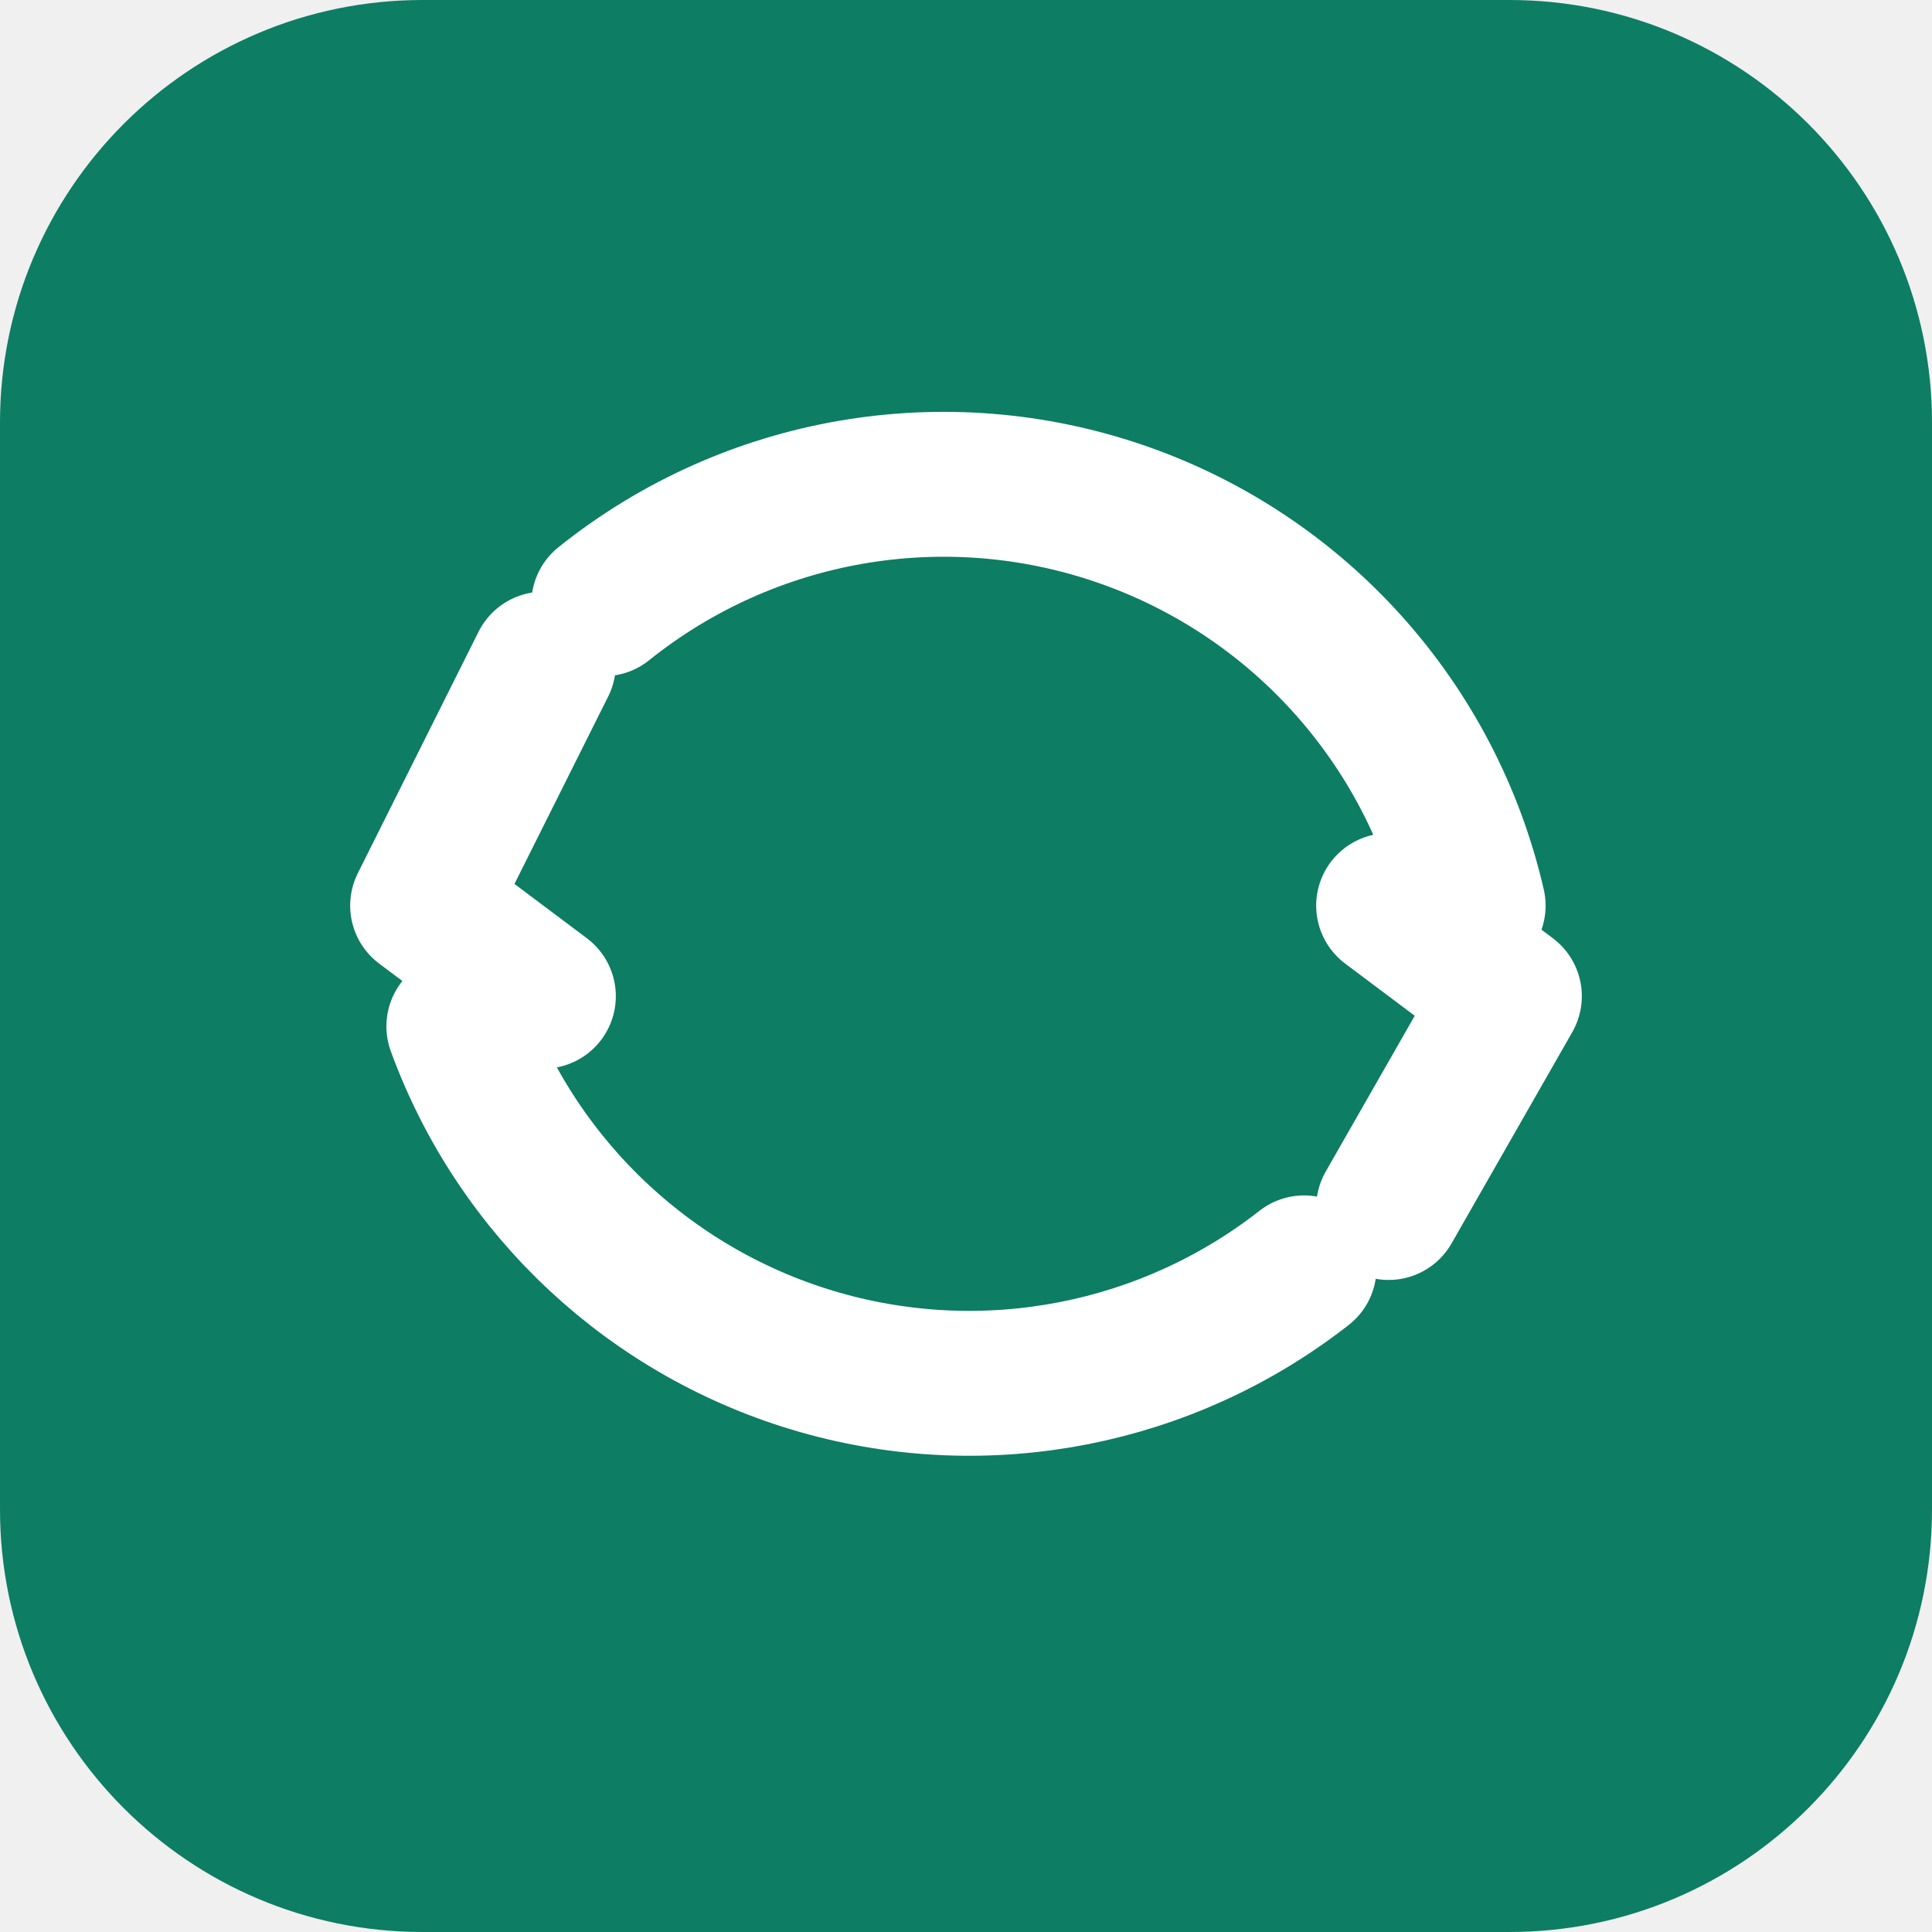
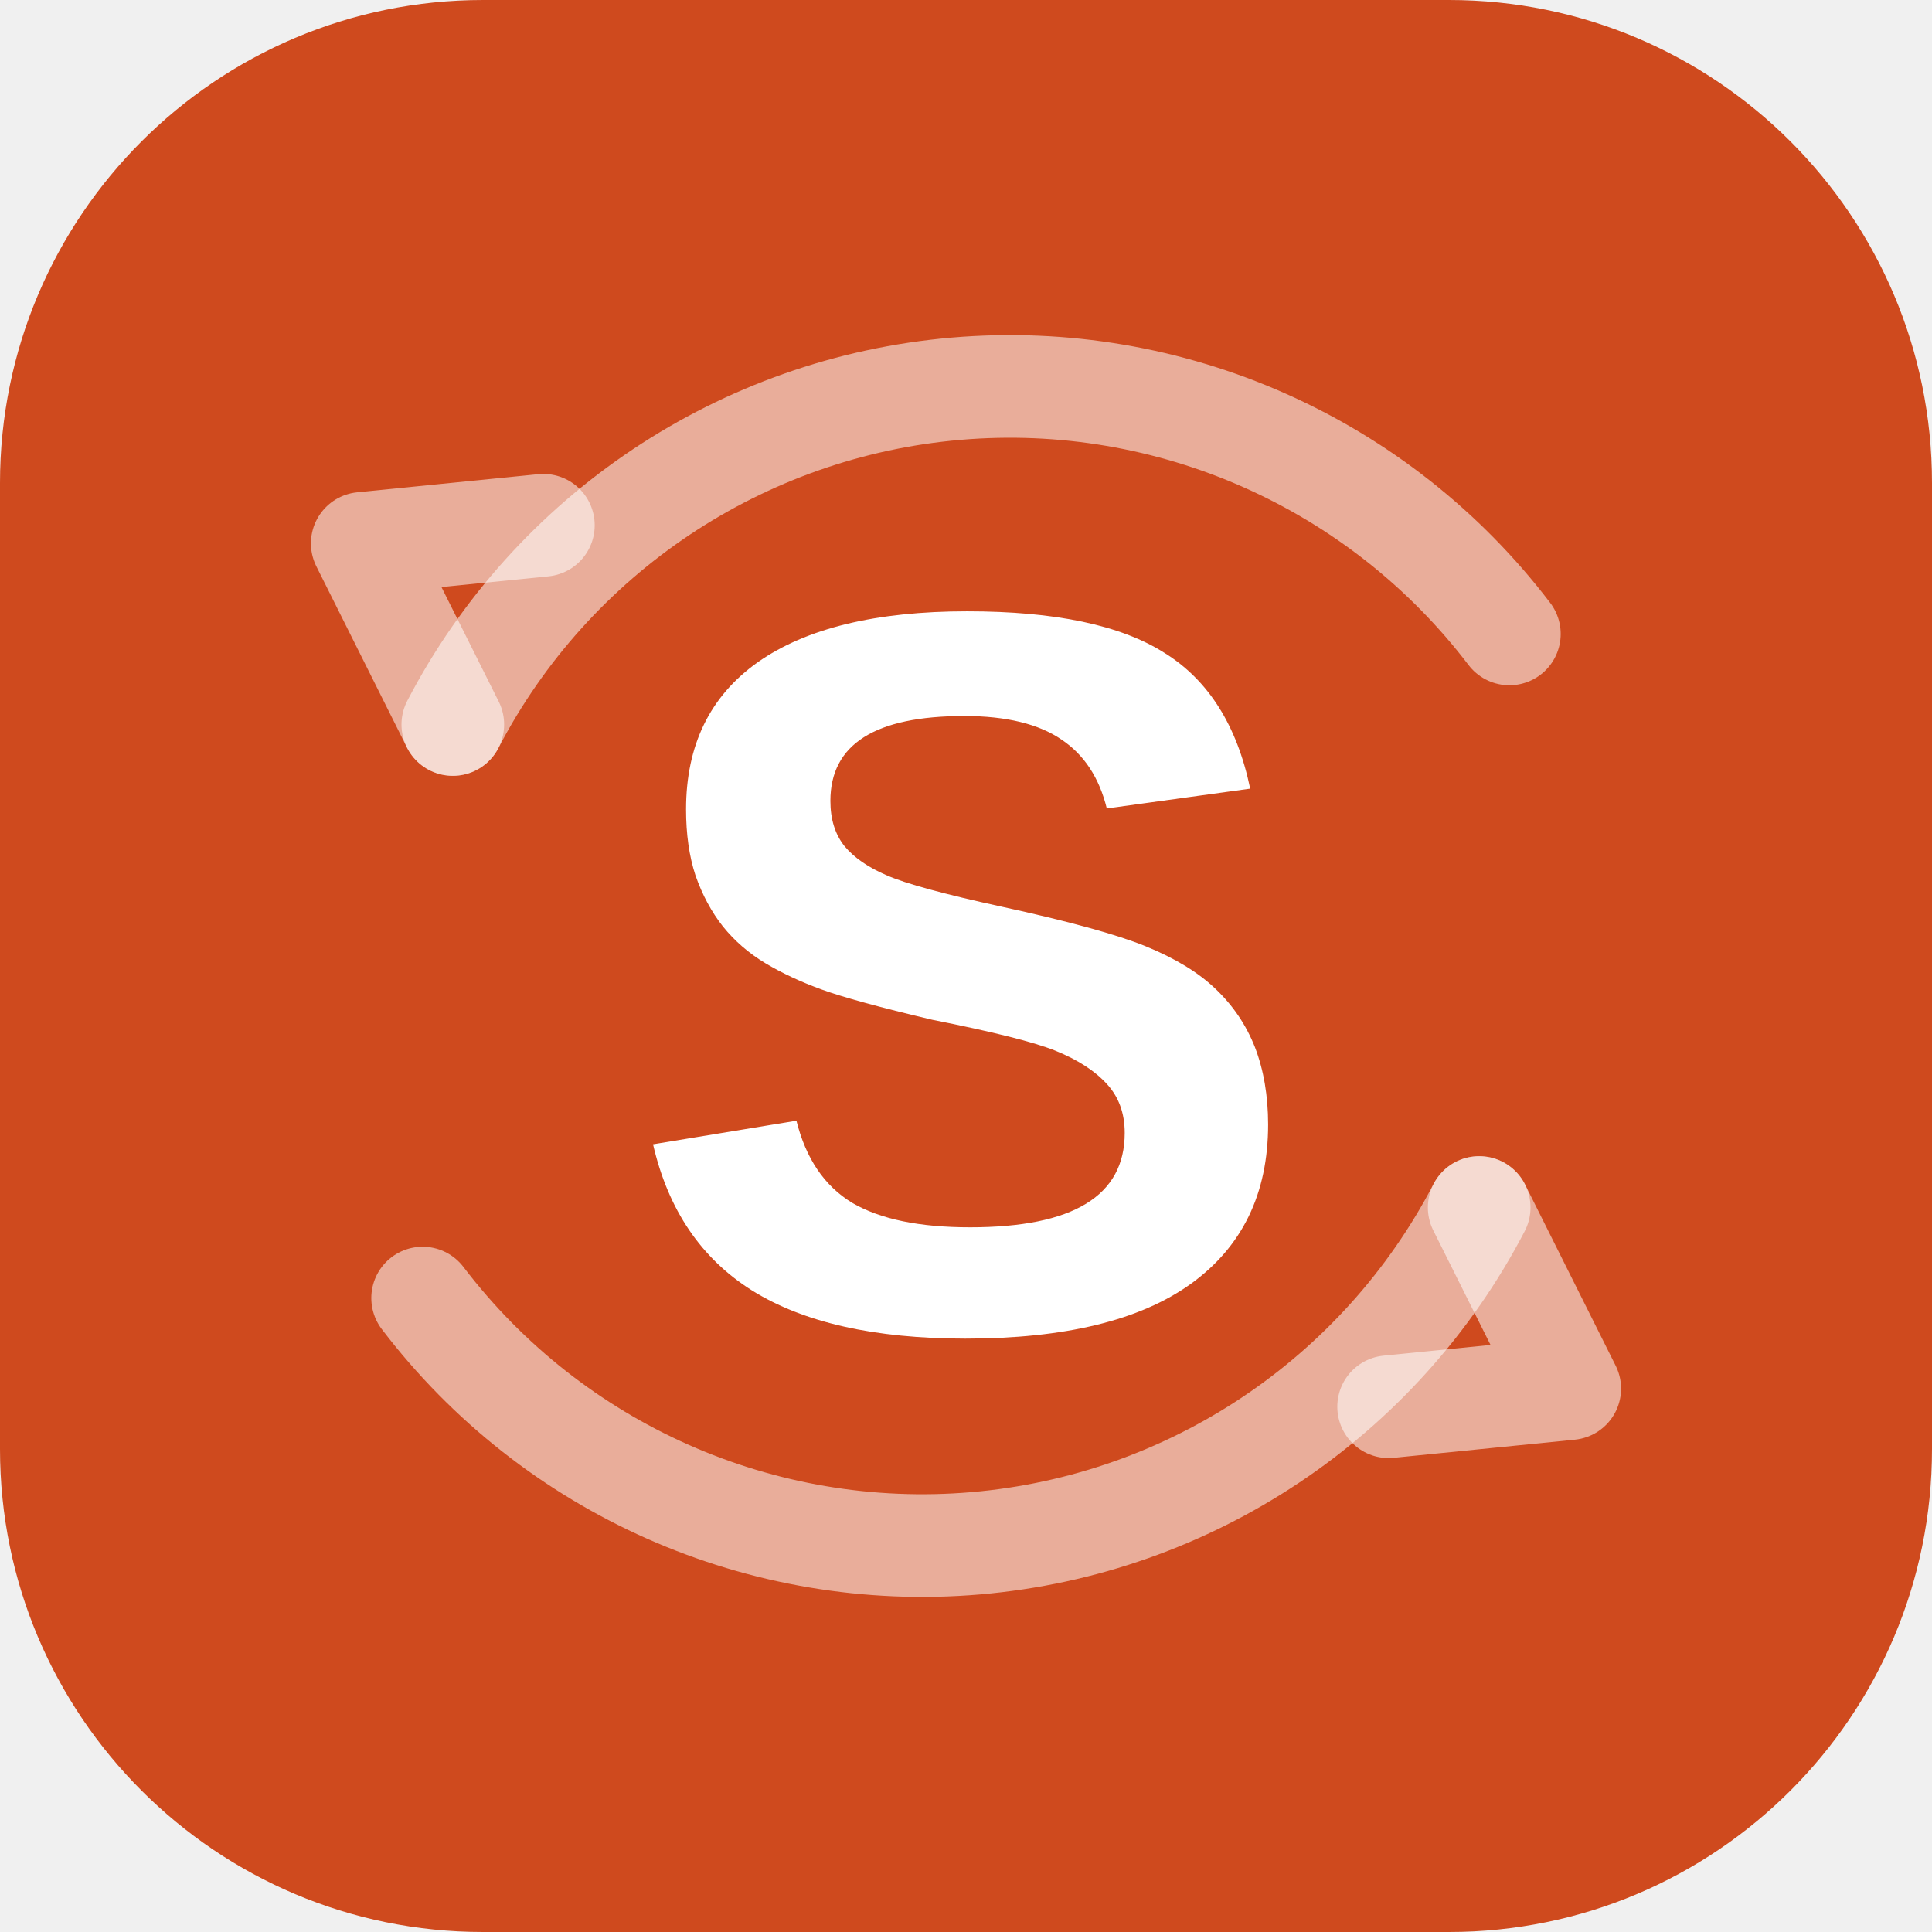
<svg xmlns="http://www.w3.org/2000/svg" width="32" height="32" viewBox="0 0 32 32">
-   <rect width="32" height="32" rx="7" fill="#0d7d63" />
-   <g fill="none" stroke="#fff" stroke-width="2.4" stroke-linecap="round" stroke-linejoin="round">
-     <path d="M9 11 7 15l2 1.5M23 20l2-3.5-2-1.5" />
-     <path d="M7.6 17a9 9 0 0 0 14 4M24.4 15A9 9 0 0 0 10 10" />
+   <rect width="32" height="32" rx="8" fill="#cf4a1e" />
+   <g fill="none" stroke="#ffffff" stroke-opacity="0.55" stroke-width="1.7" stroke-linecap="round" stroke-linejoin="round">
+     <path d="M25 10.5A10.4 10.4 0 0 0 7.5 12" />
+     <path d="M7.5 12 6 9l3-.3" />
+     <path d="M7 21.5A10.4 10.4 0 0 0 24.5 20" />
+     <path d="M24.5 20 26 23l-3 .3" />
  </g>
+   <text x="16" y="22" font-family="Archivo, Arial, sans-serif" font-size="17" font-weight="900" fill="#ffffff" text-anchor="middle">S</text>
</svg>
